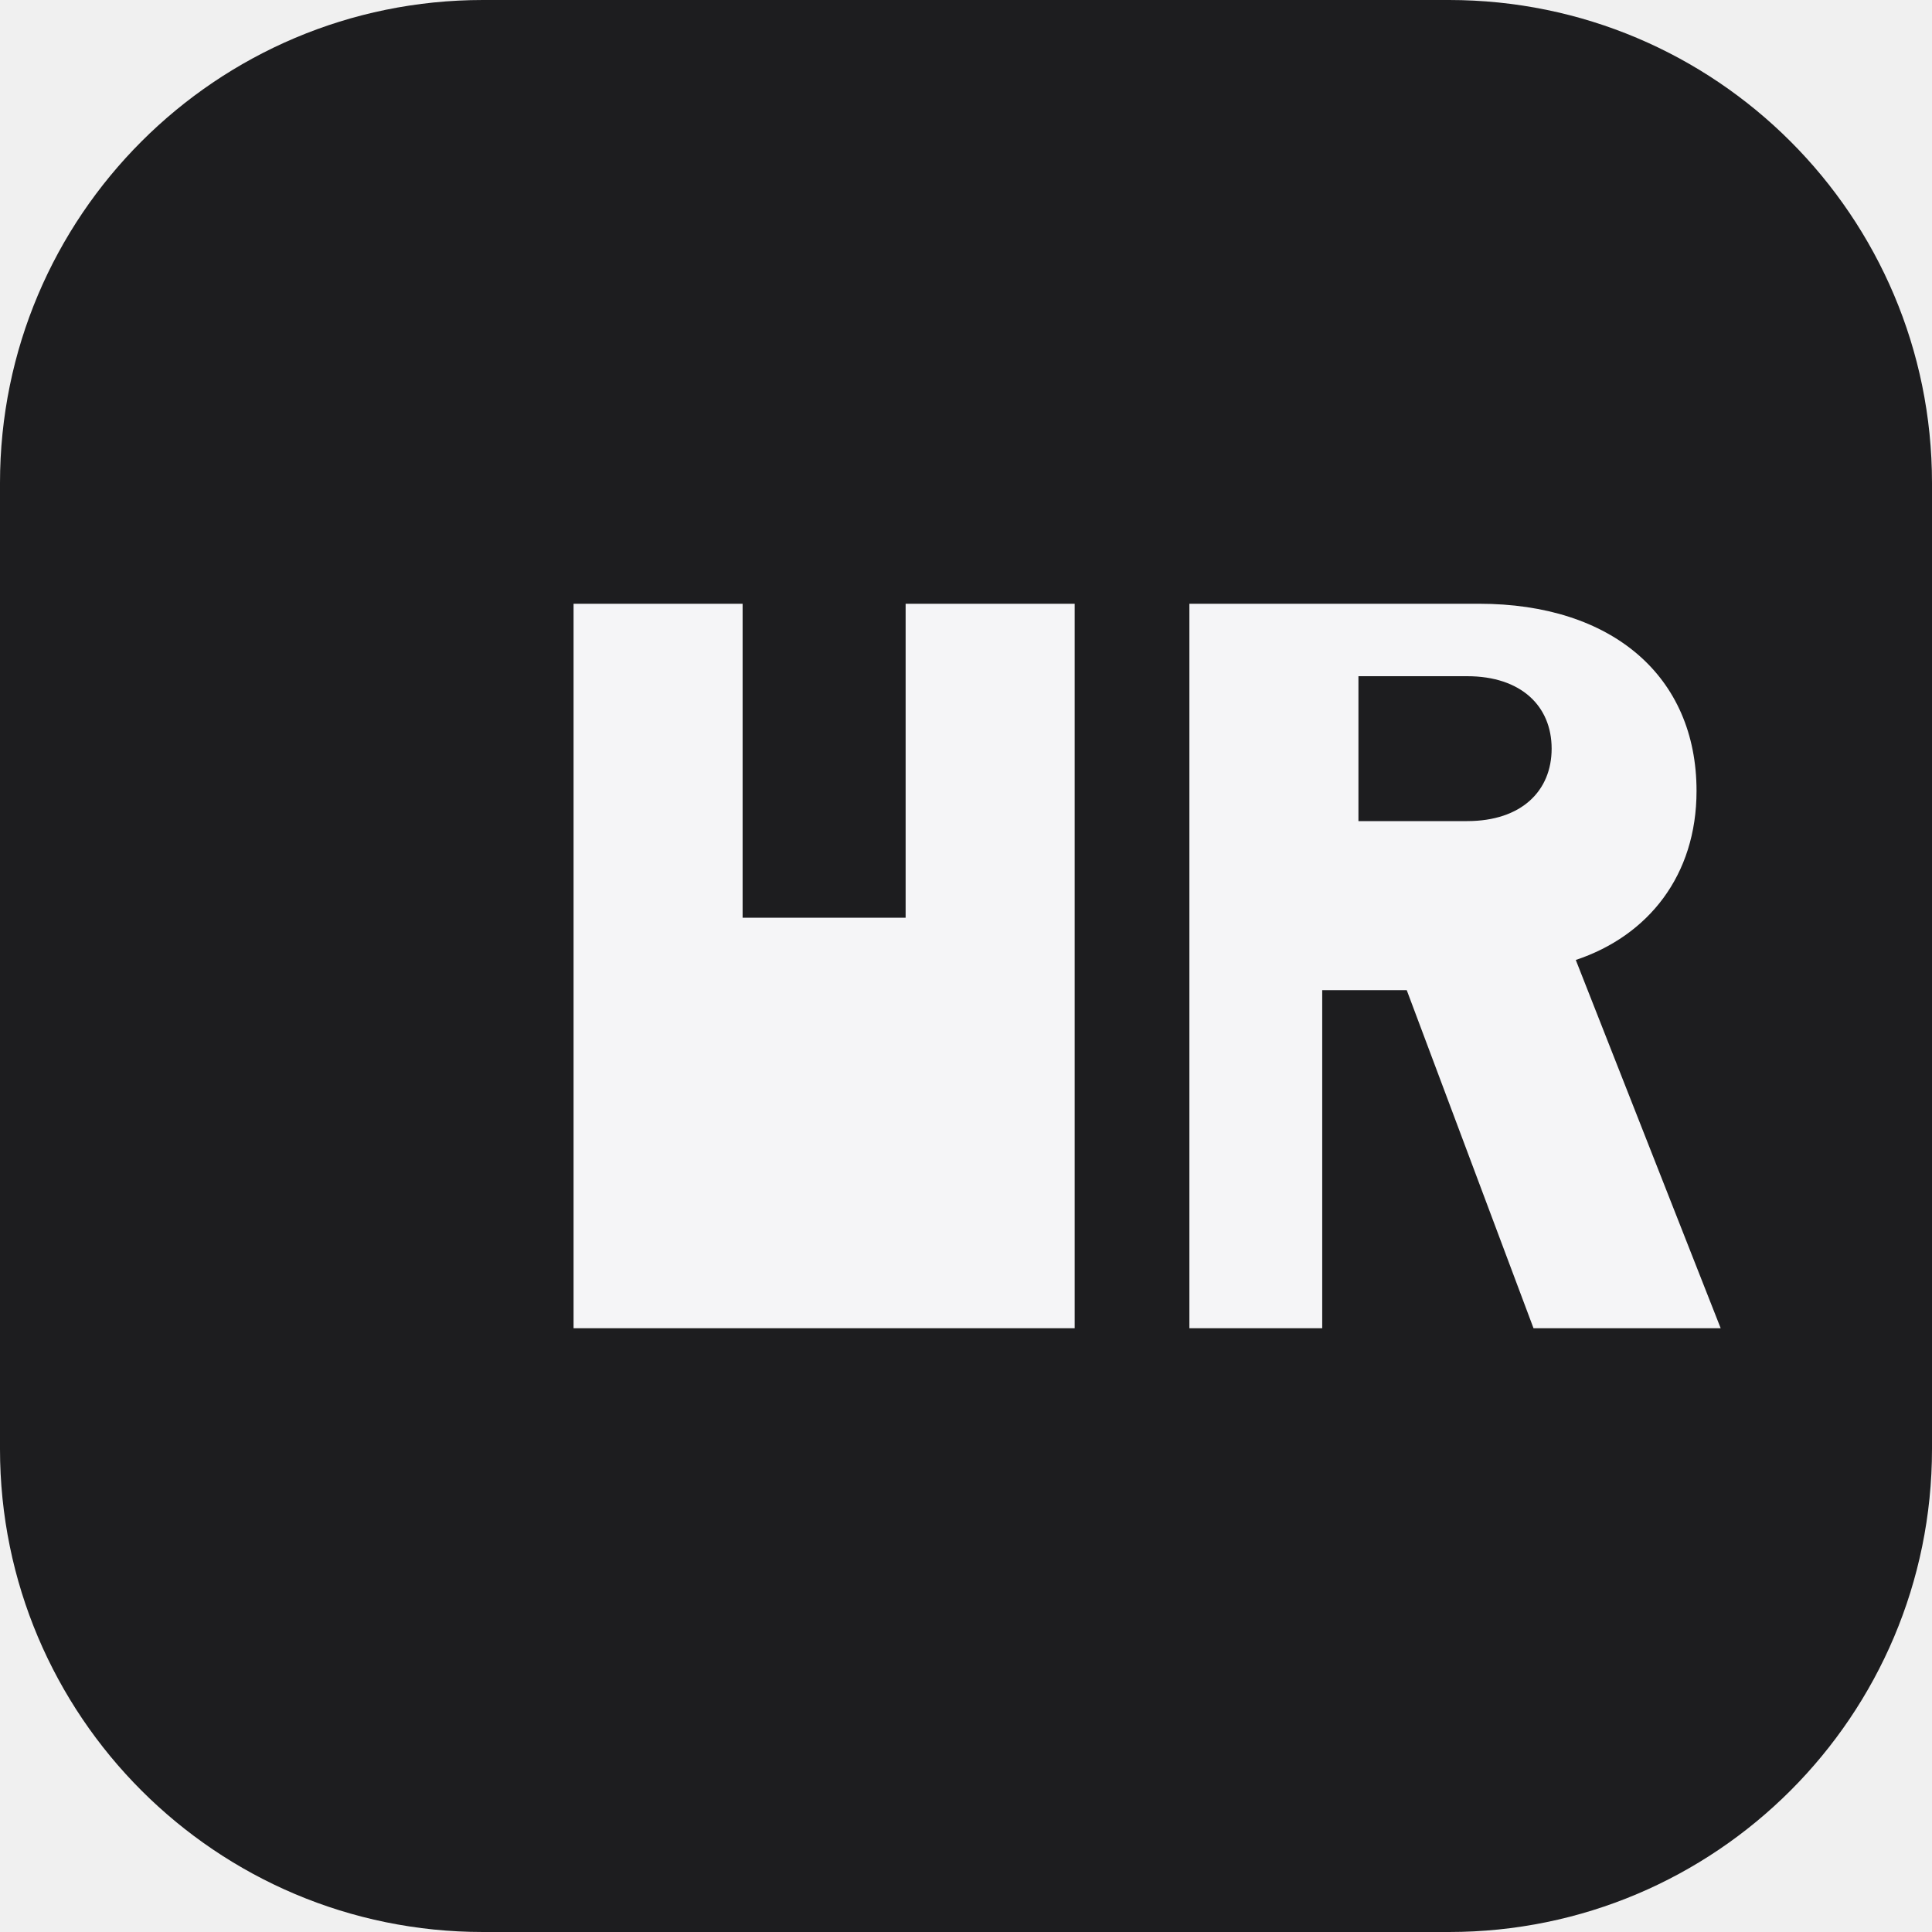
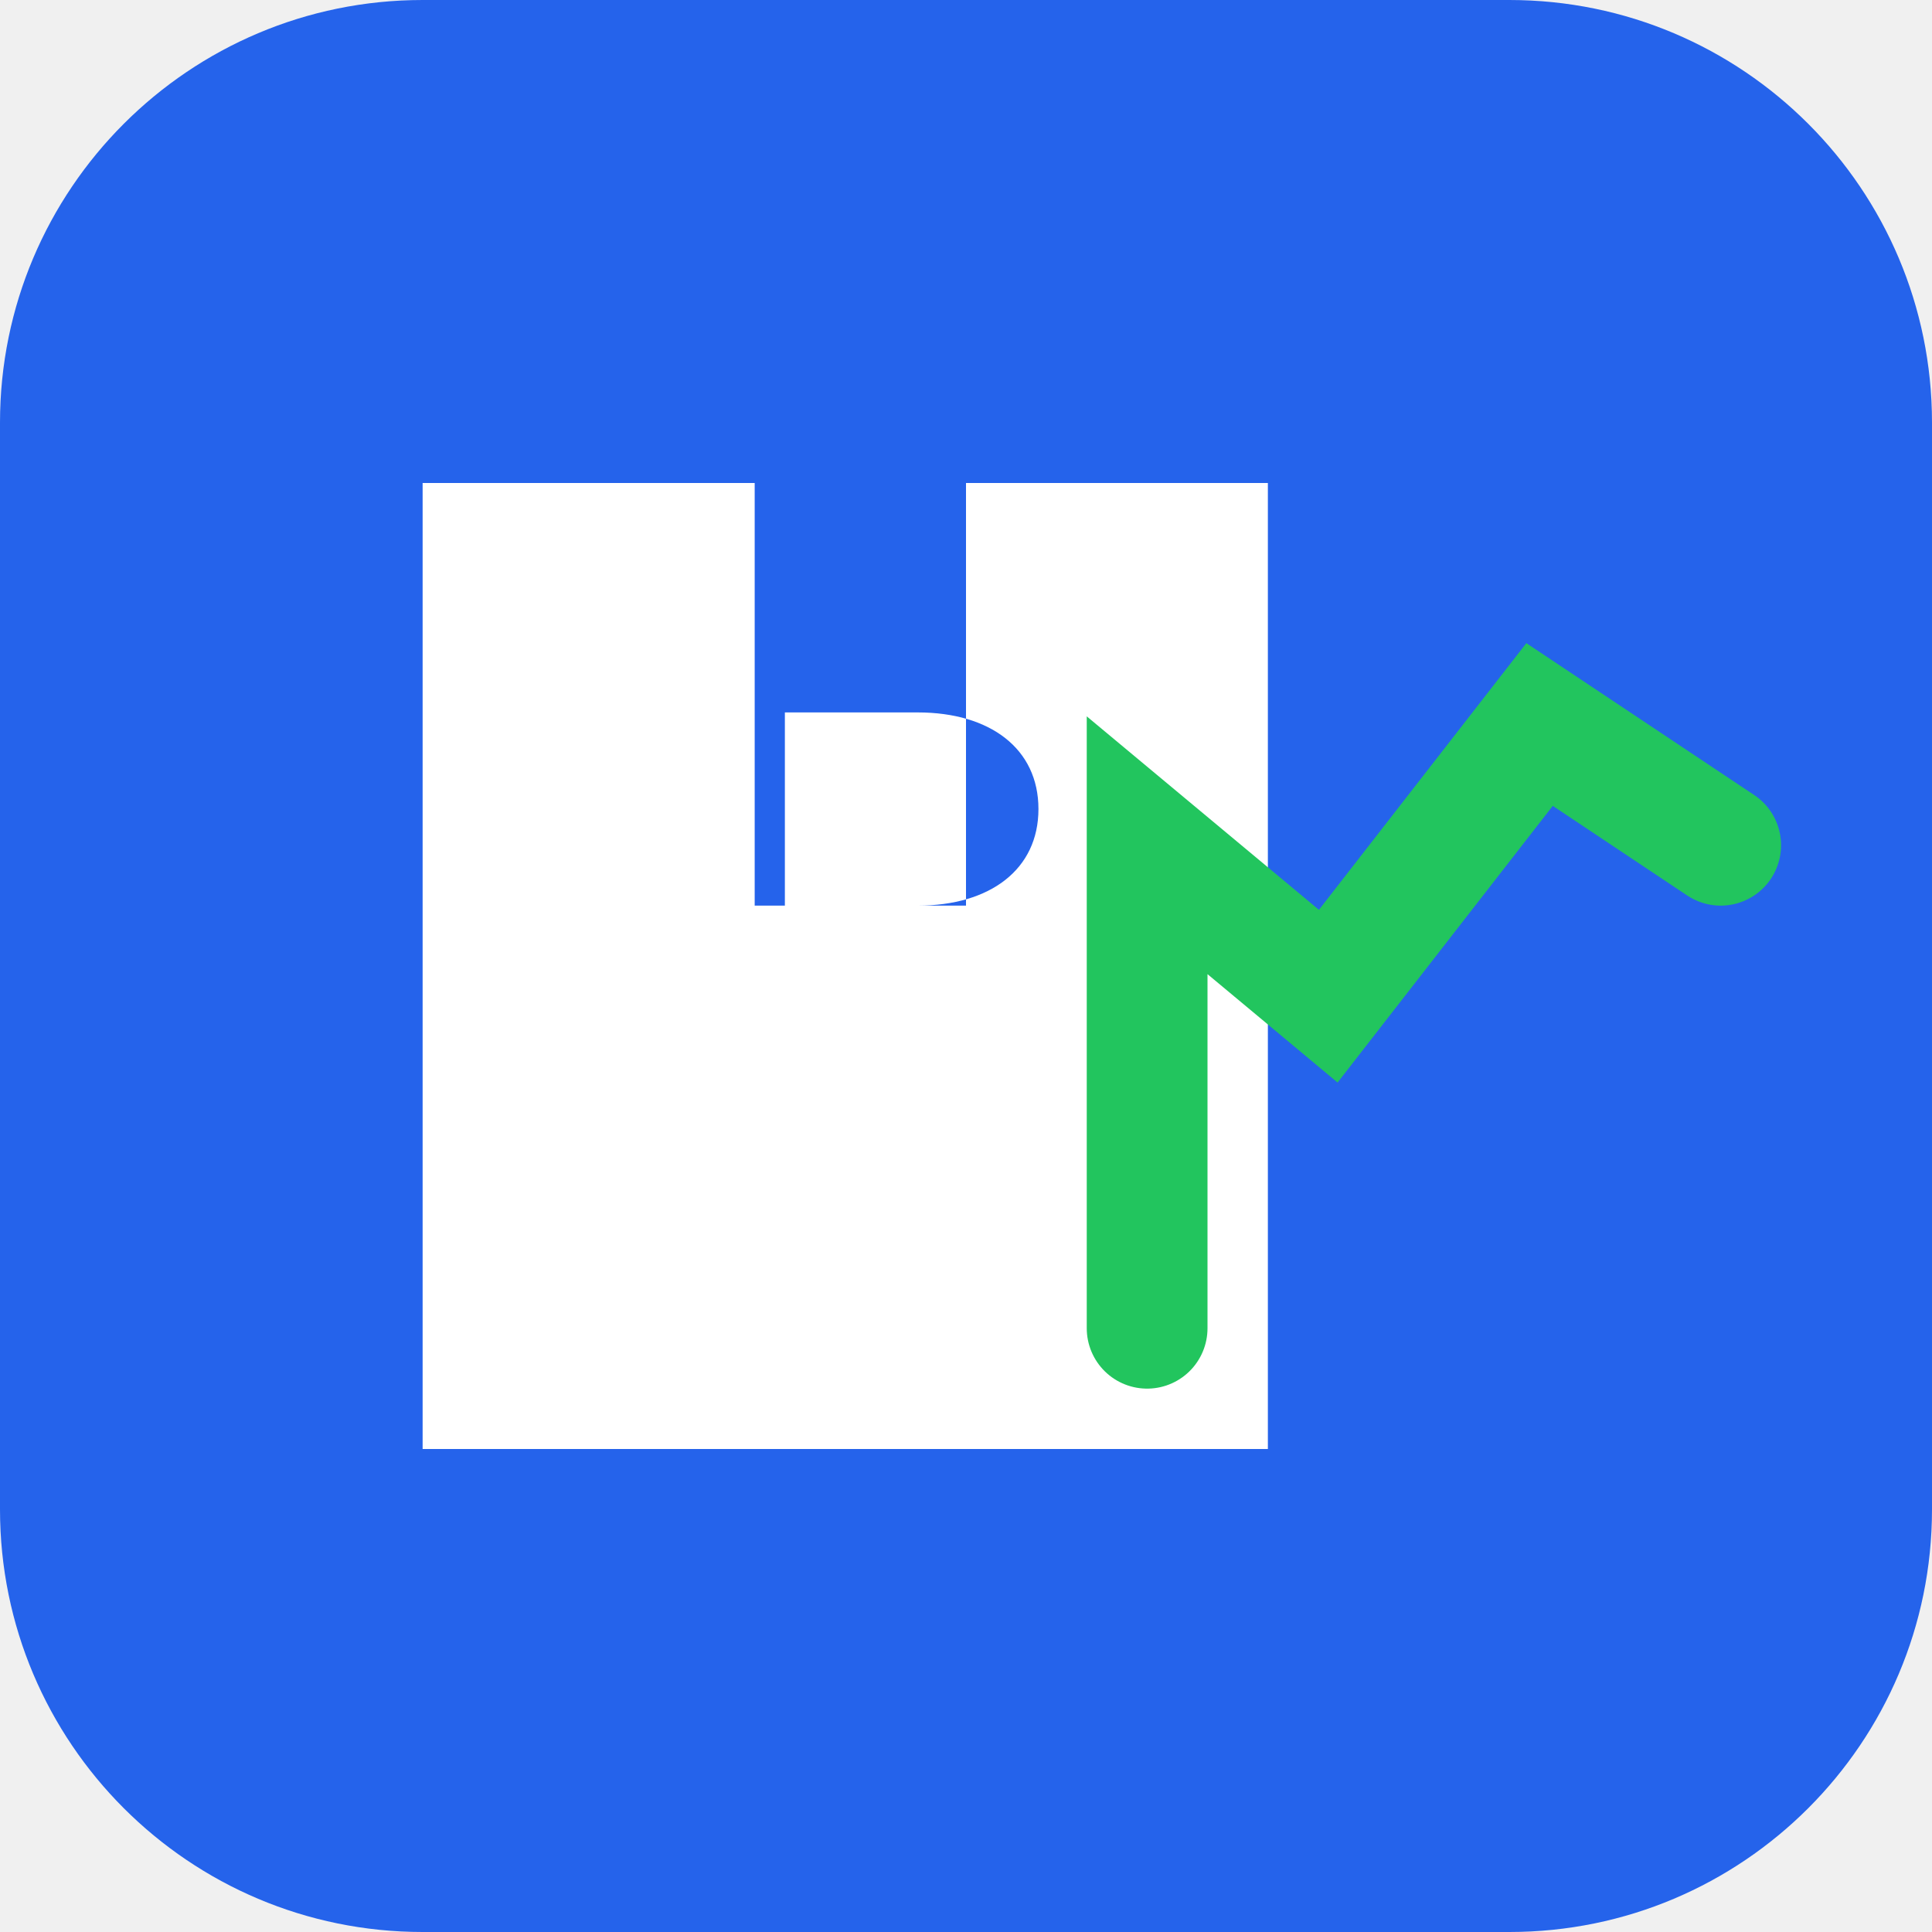
- <svg xmlns="http://www.w3.org/2000/svg" viewBox="0 0 32 32" role="img" aria-label="FinanceToolsHub">
-   <rect width="32" height="32" rx="8" fill="#1d1d1f" />
-   <path fill="#f5f5f7" d="M9.5 22V10h2.8v5.2H15V10h2.8v12H9.5zm10.2 0V10h4.8c2.2 0 3.6 1.2 3.6 3.1 0 1.4-.8 2.4-2 2.8l2.4 6.1h-3.1l-2.1-5.6h-1.4v5.6h-2.8zm2.8-8.4h1.8c.9 0 1.4-.5 1.4-1.2s-.5-1.2-1.4-1.2h-1.8v2.4z" />
+ <svg xmlns="http://www.w3.org/2000/svg" viewBox="0 0 32 32" role="img" aria-label="RealFinanceTools">
+   <rect width="32" height="32" rx="7" fill="#2563EB" />
+   <path fill="#fff" d="M7 24V8h5.5v7h3.5V8H21v16H7zm6-9h2.2c1.2 0 2-.6 2-1.6s-.8-1.6-2-1.6H13v3.2z" />
+   <path fill="none" stroke="#22C55E" stroke-width="2" stroke-linecap="round" d="M19 22V14l3 2.5 3.5-4.5 3 2" />
</svg>
